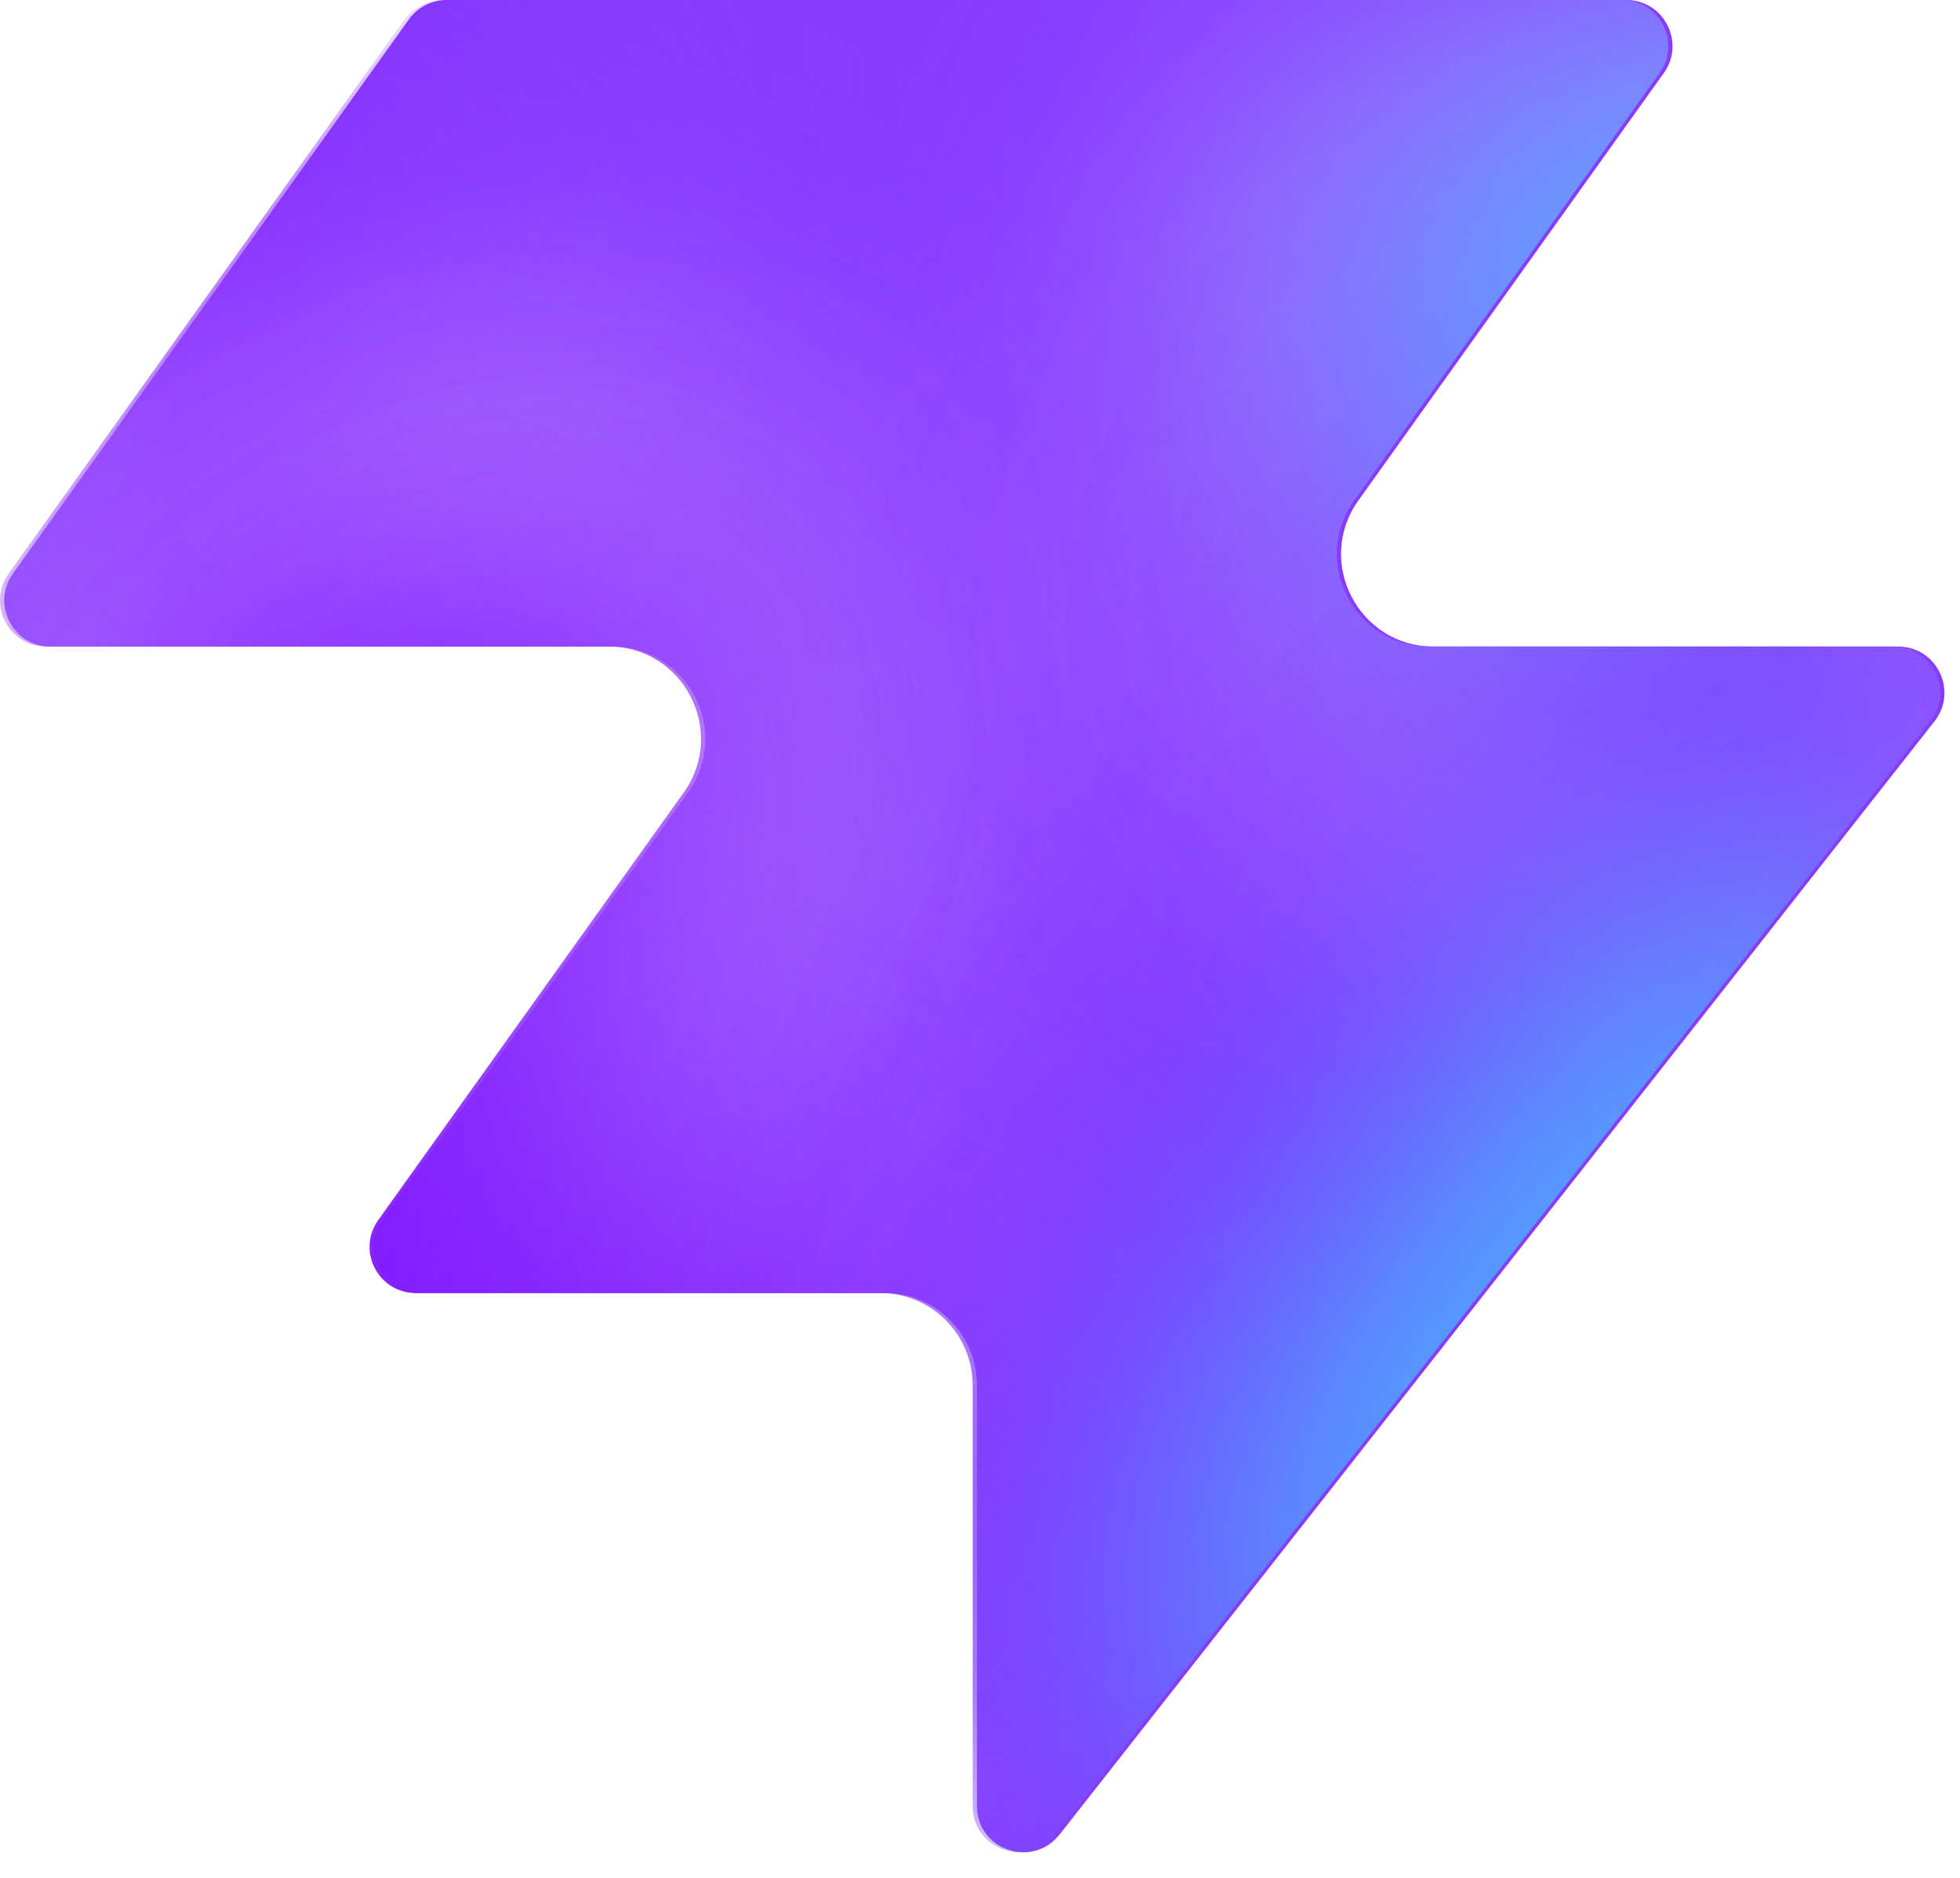
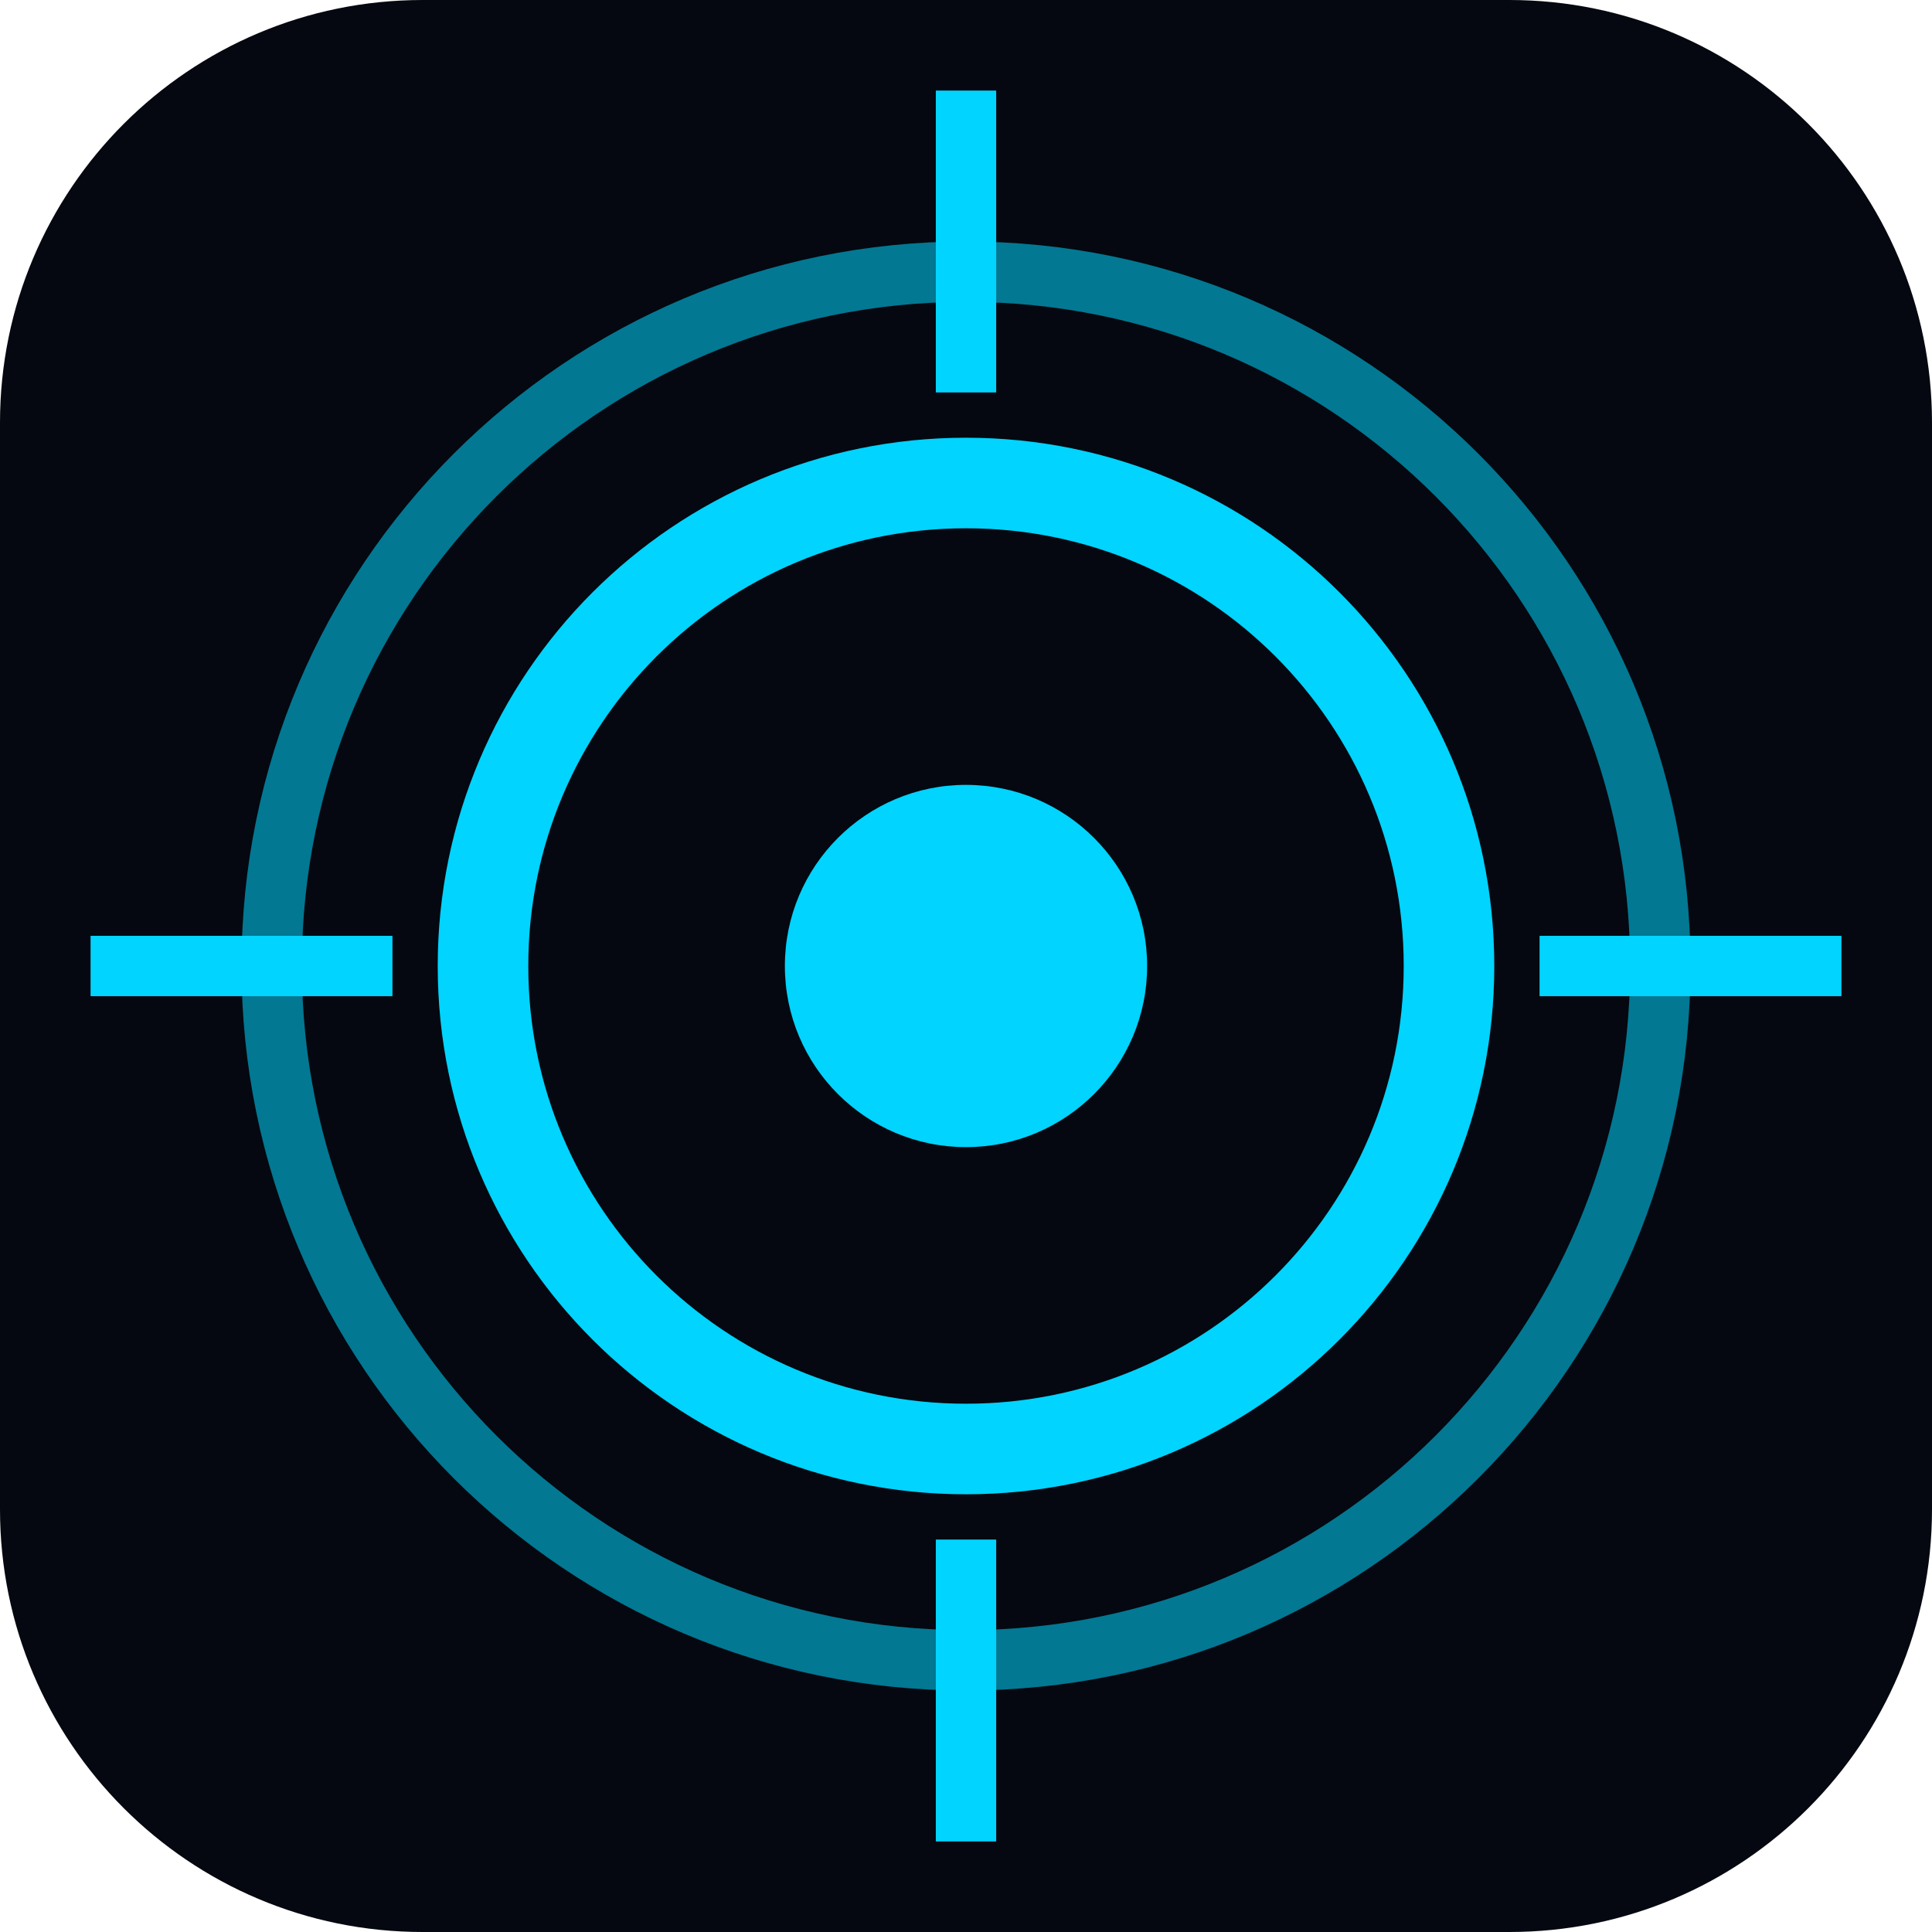
- <svg xmlns="http://www.w3.org/2000/svg" width="48" height="46" fill="none" viewBox="0 0 48 46">
-   <path fill="#863bff" d="M25.946 44.938c-.664.845-2.021.375-2.021-.698V33.937a2.26 2.26 0 0 0-2.262-2.262H10.287c-.92 0-1.456-1.04-.92-1.788l7.48-10.471c1.07-1.497 0-3.578-1.842-3.578H1.237c-.92 0-1.456-1.04-.92-1.788L10.013.474c.214-.297.556-.474.92-.474h28.894c.92 0 1.456 1.04.92 1.788l-7.48 10.471c-1.07 1.498 0 3.579 1.842 3.579h11.377c.943 0 1.473 1.088.89 1.83L25.947 44.94z" style="fill:#863bff;fill:color(display-p3 .525 .23 1);fill-opacity:1" />
-   <mask id="a" width="48" height="46" x="0" y="0" maskUnits="userSpaceOnUse" style="mask-type:alpha">
-     <path fill="#000" d="M25.842 44.938c-.664.844-2.021.375-2.021-.698V33.937a2.26 2.26 0 0 0-2.262-2.262H10.183c-.92 0-1.456-1.04-.92-1.788l7.48-10.471c1.07-1.498 0-3.579-1.842-3.579H1.133c-.92 0-1.456-1.04-.92-1.787L9.91.473c.214-.297.556-.474.92-.474h28.894c.92 0 1.456 1.04.92 1.788l-7.48 10.471c-1.07 1.498 0 3.578 1.842 3.578h11.377c.943 0 1.473 1.088.89 1.832L25.843 44.94z" style="fill:#000;fill-opacity:1" />
-   </mask>
-   <g mask="url(#a)">
-     <g filter="url(#b)">
-       <ellipse cx="5.508" cy="14.704" fill="#ede6ff" rx="5.508" ry="14.704" style="fill:#ede6ff;fill:color(display-p3 .927 .903 1);fill-opacity:1" transform="matrix(.00324 1 1 -.00324 -4.47 31.516)" />
-     </g>
-     <g filter="url(#c)">
-       <ellipse cx="10.399" cy="29.851" fill="#ede6ff" rx="10.399" ry="29.851" style="fill:#ede6ff;fill:color(display-p3 .927 .903 1);fill-opacity:1" transform="matrix(.00324 1 1 -.00324 -39.328 7.883)" />
-     </g>
-     <g filter="url(#d)">
-       <ellipse cx="5.508" cy="30.487" fill="#7e14ff" rx="5.508" ry="30.487" style="fill:#7e14ff;fill:color(display-p3 .492 .077 1);fill-opacity:1" transform="rotate(89.814 -25.913 -14.639)scale(1 -1)" />
-     </g>
-     <g filter="url(#e)">
-       <ellipse cx="5.508" cy="30.599" fill="#7e14ff" rx="5.508" ry="30.599" style="fill:#7e14ff;fill:color(display-p3 .492 .077 1);fill-opacity:1" transform="rotate(89.814 -32.644 -3.334)scale(1 -1)" />
-     </g>
-     <g filter="url(#f)">
-       <ellipse cx="5.508" cy="30.599" fill="#7e14ff" rx="5.508" ry="30.599" style="fill:#7e14ff;fill:color(display-p3 .492 .077 1);fill-opacity:1" transform="matrix(.00324 1 1 -.00324 -34.34 30.47)" />
-     </g>
-     <g filter="url(#g)">
-       <ellipse cx="14.072" cy="22.078" fill="#ede6ff" rx="14.072" ry="22.078" style="fill:#ede6ff;fill:color(display-p3 .927 .903 1);fill-opacity:1" transform="rotate(93.35 24.506 48.493)scale(-1 1)" />
-     </g>
-     <g filter="url(#h)">
-       <ellipse cx="3.47" cy="21.501" fill="#7e14ff" rx="3.47" ry="21.501" style="fill:#7e14ff;fill:color(display-p3 .492 .077 1);fill-opacity:1" transform="rotate(89.009 28.708 47.59)scale(-1 1)" />
-     </g>
-     <g filter="url(#i)">
-       <ellipse cx="3.47" cy="21.501" fill="#7e14ff" rx="3.47" ry="21.501" style="fill:#7e14ff;fill:color(display-p3 .492 .077 1);fill-opacity:1" transform="rotate(89.009 28.708 47.59)scale(-1 1)" />
-     </g>
-     <g filter="url(#j)">
-       <ellipse cx=".387" cy="8.972" fill="#7e14ff" rx="4.407" ry="29.108" style="fill:#7e14ff;fill:color(display-p3 .492 .077 1);fill-opacity:1" transform="rotate(39.51 .387 8.972)" />
-     </g>
-     <g filter="url(#k)">
-       <ellipse cx="47.523" cy="-6.092" fill="#7e14ff" rx="4.407" ry="29.108" style="fill:#7e14ff;fill:color(display-p3 .492 .077 1);fill-opacity:1" transform="rotate(37.892 47.523 -6.092)" />
-     </g>
-     <g filter="url(#l)">
-       <ellipse cx="41.412" cy="6.333" fill="#47bfff" rx="5.971" ry="9.665" style="fill:#47bfff;fill:color(display-p3 .28 .748 1);fill-opacity:1" transform="rotate(37.892 41.412 6.333)" />
-     </g>
-     <g filter="url(#m)">
-       <ellipse cx="-1.879" cy="38.332" fill="#7e14ff" rx="4.407" ry="29.108" style="fill:#7e14ff;fill:color(display-p3 .492 .077 1);fill-opacity:1" transform="rotate(37.892 -1.88 38.332)" />
-     </g>
-     <g filter="url(#n)">
-       <ellipse cx="-1.879" cy="38.332" fill="#7e14ff" rx="4.407" ry="29.108" style="fill:#7e14ff;fill:color(display-p3 .492 .077 1);fill-opacity:1" transform="rotate(37.892 -1.88 38.332)" />
-     </g>
-     <g filter="url(#o)">
-       <ellipse cx="35.651" cy="29.907" fill="#7e14ff" rx="4.407" ry="29.108" style="fill:#7e14ff;fill:color(display-p3 .492 .077 1);fill-opacity:1" transform="rotate(37.892 35.651 29.907)" />
-     </g>
-     <g filter="url(#p)">
-       <ellipse cx="38.418" cy="32.4" fill="#47bfff" rx="5.971" ry="15.297" style="fill:#47bfff;fill:color(display-p3 .28 .748 1);fill-opacity:1" transform="rotate(37.892 38.418 32.4)" />
-     </g>
-   </g>
-   <defs>
-     <filter id="b" width="60.045" height="41.654" x="-19.77" y="16.149" color-interpolation-filters="sRGB" filterUnits="userSpaceOnUse">
-       <feFlood flood-opacity="0" result="BackgroundImageFix" />
-       <feBlend in="SourceGraphic" in2="BackgroundImageFix" result="shape" />
-       <feGaussianBlur result="effect1_foregroundBlur_2002_17158" stdDeviation="7.659" />
-     </filter>
-     <filter id="c" width="90.34" height="51.437" x="-54.613" y="-7.533" color-interpolation-filters="sRGB" filterUnits="userSpaceOnUse">
-       <feFlood flood-opacity="0" result="BackgroundImageFix" />
-       <feBlend in="SourceGraphic" in2="BackgroundImageFix" result="shape" />
-       <feGaussianBlur result="effect1_foregroundBlur_2002_17158" stdDeviation="7.659" />
-     </filter>
-     <filter id="d" width="79.355" height="29.4" x="-49.64" y="2.03" color-interpolation-filters="sRGB" filterUnits="userSpaceOnUse">
-       <feFlood flood-opacity="0" result="BackgroundImageFix" />
-       <feBlend in="SourceGraphic" in2="BackgroundImageFix" result="shape" />
-       <feGaussianBlur result="effect1_foregroundBlur_2002_17158" stdDeviation="4.596" />
-     </filter>
-     <filter id="e" width="79.579" height="29.4" x="-45.045" y="20.029" color-interpolation-filters="sRGB" filterUnits="userSpaceOnUse">
-       <feFlood flood-opacity="0" result="BackgroundImageFix" />
-       <feBlend in="SourceGraphic" in2="BackgroundImageFix" result="shape" />
-       <feGaussianBlur result="effect1_foregroundBlur_2002_17158" stdDeviation="4.596" />
-     </filter>
-     <filter id="f" width="79.579" height="29.4" x="-43.513" y="21.178" color-interpolation-filters="sRGB" filterUnits="userSpaceOnUse">
-       <feFlood flood-opacity="0" result="BackgroundImageFix" />
-       <feBlend in="SourceGraphic" in2="BackgroundImageFix" result="shape" />
-       <feGaussianBlur result="effect1_foregroundBlur_2002_17158" stdDeviation="4.596" />
-     </filter>
-     <filter id="g" width="74.749" height="58.852" x="15.756" y="-17.901" color-interpolation-filters="sRGB" filterUnits="userSpaceOnUse">
-       <feFlood flood-opacity="0" result="BackgroundImageFix" />
-       <feBlend in="SourceGraphic" in2="BackgroundImageFix" result="shape" />
-       <feGaussianBlur result="effect1_foregroundBlur_2002_17158" stdDeviation="7.659" />
-     </filter>
-     <filter id="h" width="61.377" height="25.362" x="23.548" y="2.284" color-interpolation-filters="sRGB" filterUnits="userSpaceOnUse">
-       <feFlood flood-opacity="0" result="BackgroundImageFix" />
-       <feBlend in="SourceGraphic" in2="BackgroundImageFix" result="shape" />
-       <feGaussianBlur result="effect1_foregroundBlur_2002_17158" stdDeviation="4.596" />
-     </filter>
-     <filter id="i" width="61.377" height="25.362" x="23.548" y="2.284" color-interpolation-filters="sRGB" filterUnits="userSpaceOnUse">
-       <feFlood flood-opacity="0" result="BackgroundImageFix" />
-       <feBlend in="SourceGraphic" in2="BackgroundImageFix" result="shape" />
-       <feGaussianBlur result="effect1_foregroundBlur_2002_17158" stdDeviation="4.596" />
-     </filter>
-     <filter id="j" width="56.045" height="63.649" x="-27.636" y="-22.853" color-interpolation-filters="sRGB" filterUnits="userSpaceOnUse">
-       <feFlood flood-opacity="0" result="BackgroundImageFix" />
-       <feBlend in="SourceGraphic" in2="BackgroundImageFix" result="shape" />
-       <feGaussianBlur result="effect1_foregroundBlur_2002_17158" stdDeviation="4.596" />
-     </filter>
-     <filter id="k" width="54.814" height="64.646" x="20.116" y="-38.415" color-interpolation-filters="sRGB" filterUnits="userSpaceOnUse">
-       <feFlood flood-opacity="0" result="BackgroundImageFix" />
-       <feBlend in="SourceGraphic" in2="BackgroundImageFix" result="shape" />
-       <feGaussianBlur result="effect1_foregroundBlur_2002_17158" stdDeviation="4.596" />
-     </filter>
-     <filter id="l" width="33.541" height="35.313" x="24.641" y="-11.323" color-interpolation-filters="sRGB" filterUnits="userSpaceOnUse">
-       <feFlood flood-opacity="0" result="BackgroundImageFix" />
-       <feBlend in="SourceGraphic" in2="BackgroundImageFix" result="shape" />
-       <feGaussianBlur result="effect1_foregroundBlur_2002_17158" stdDeviation="4.596" />
-     </filter>
-     <filter id="m" width="54.814" height="64.646" x="-29.286" y="6.009" color-interpolation-filters="sRGB" filterUnits="userSpaceOnUse">
-       <feFlood flood-opacity="0" result="BackgroundImageFix" />
-       <feBlend in="SourceGraphic" in2="BackgroundImageFix" result="shape" />
-       <feGaussianBlur result="effect1_foregroundBlur_2002_17158" stdDeviation="4.596" />
-     </filter>
-     <filter id="n" width="54.814" height="64.646" x="-29.286" y="6.009" color-interpolation-filters="sRGB" filterUnits="userSpaceOnUse">
-       <feFlood flood-opacity="0" result="BackgroundImageFix" />
-       <feBlend in="SourceGraphic" in2="BackgroundImageFix" result="shape" />
-       <feGaussianBlur result="effect1_foregroundBlur_2002_17158" stdDeviation="4.596" />
-     </filter>
-     <filter id="o" width="54.814" height="64.646" x="8.244" y="-2.416" color-interpolation-filters="sRGB" filterUnits="userSpaceOnUse">
-       <feFlood flood-opacity="0" result="BackgroundImageFix" />
-       <feBlend in="SourceGraphic" in2="BackgroundImageFix" result="shape" />
-       <feGaussianBlur result="effect1_foregroundBlur_2002_17158" stdDeviation="4.596" />
-     </filter>
-     <filter id="p" width="39.409" height="43.623" x="18.713" y="10.588" color-interpolation-filters="sRGB" filterUnits="userSpaceOnUse">
-       <feFlood flood-opacity="0" result="BackgroundImageFix" />
-       <feBlend in="SourceGraphic" in2="BackgroundImageFix" result="shape" />
-       <feGaussianBlur result="effect1_foregroundBlur_2002_17158" stdDeviation="4.596" />
-     </filter>
-   </defs>
+ <svg xmlns="http://www.w3.org/2000/svg" viewBox="0 0 64 64" role="img" aria-label="JARVIS">
+   <rect width="64" height="64" rx="14" fill="#050810" />
+   <circle cx="32" cy="32" r="23" fill="none" stroke="#00d4ff" stroke-width="2" opacity=".55" />
+   <circle cx="32" cy="32" r="16" fill="none" stroke="#00d4ff" stroke-width="3" />
+   <circle cx="32" cy="32" r="6" fill="#00d4ff" />
+   <path d="M32 3v10M32 51v10M3 32h10M51 32h10" stroke="#00d4ff" stroke-width="2" />
</svg>
